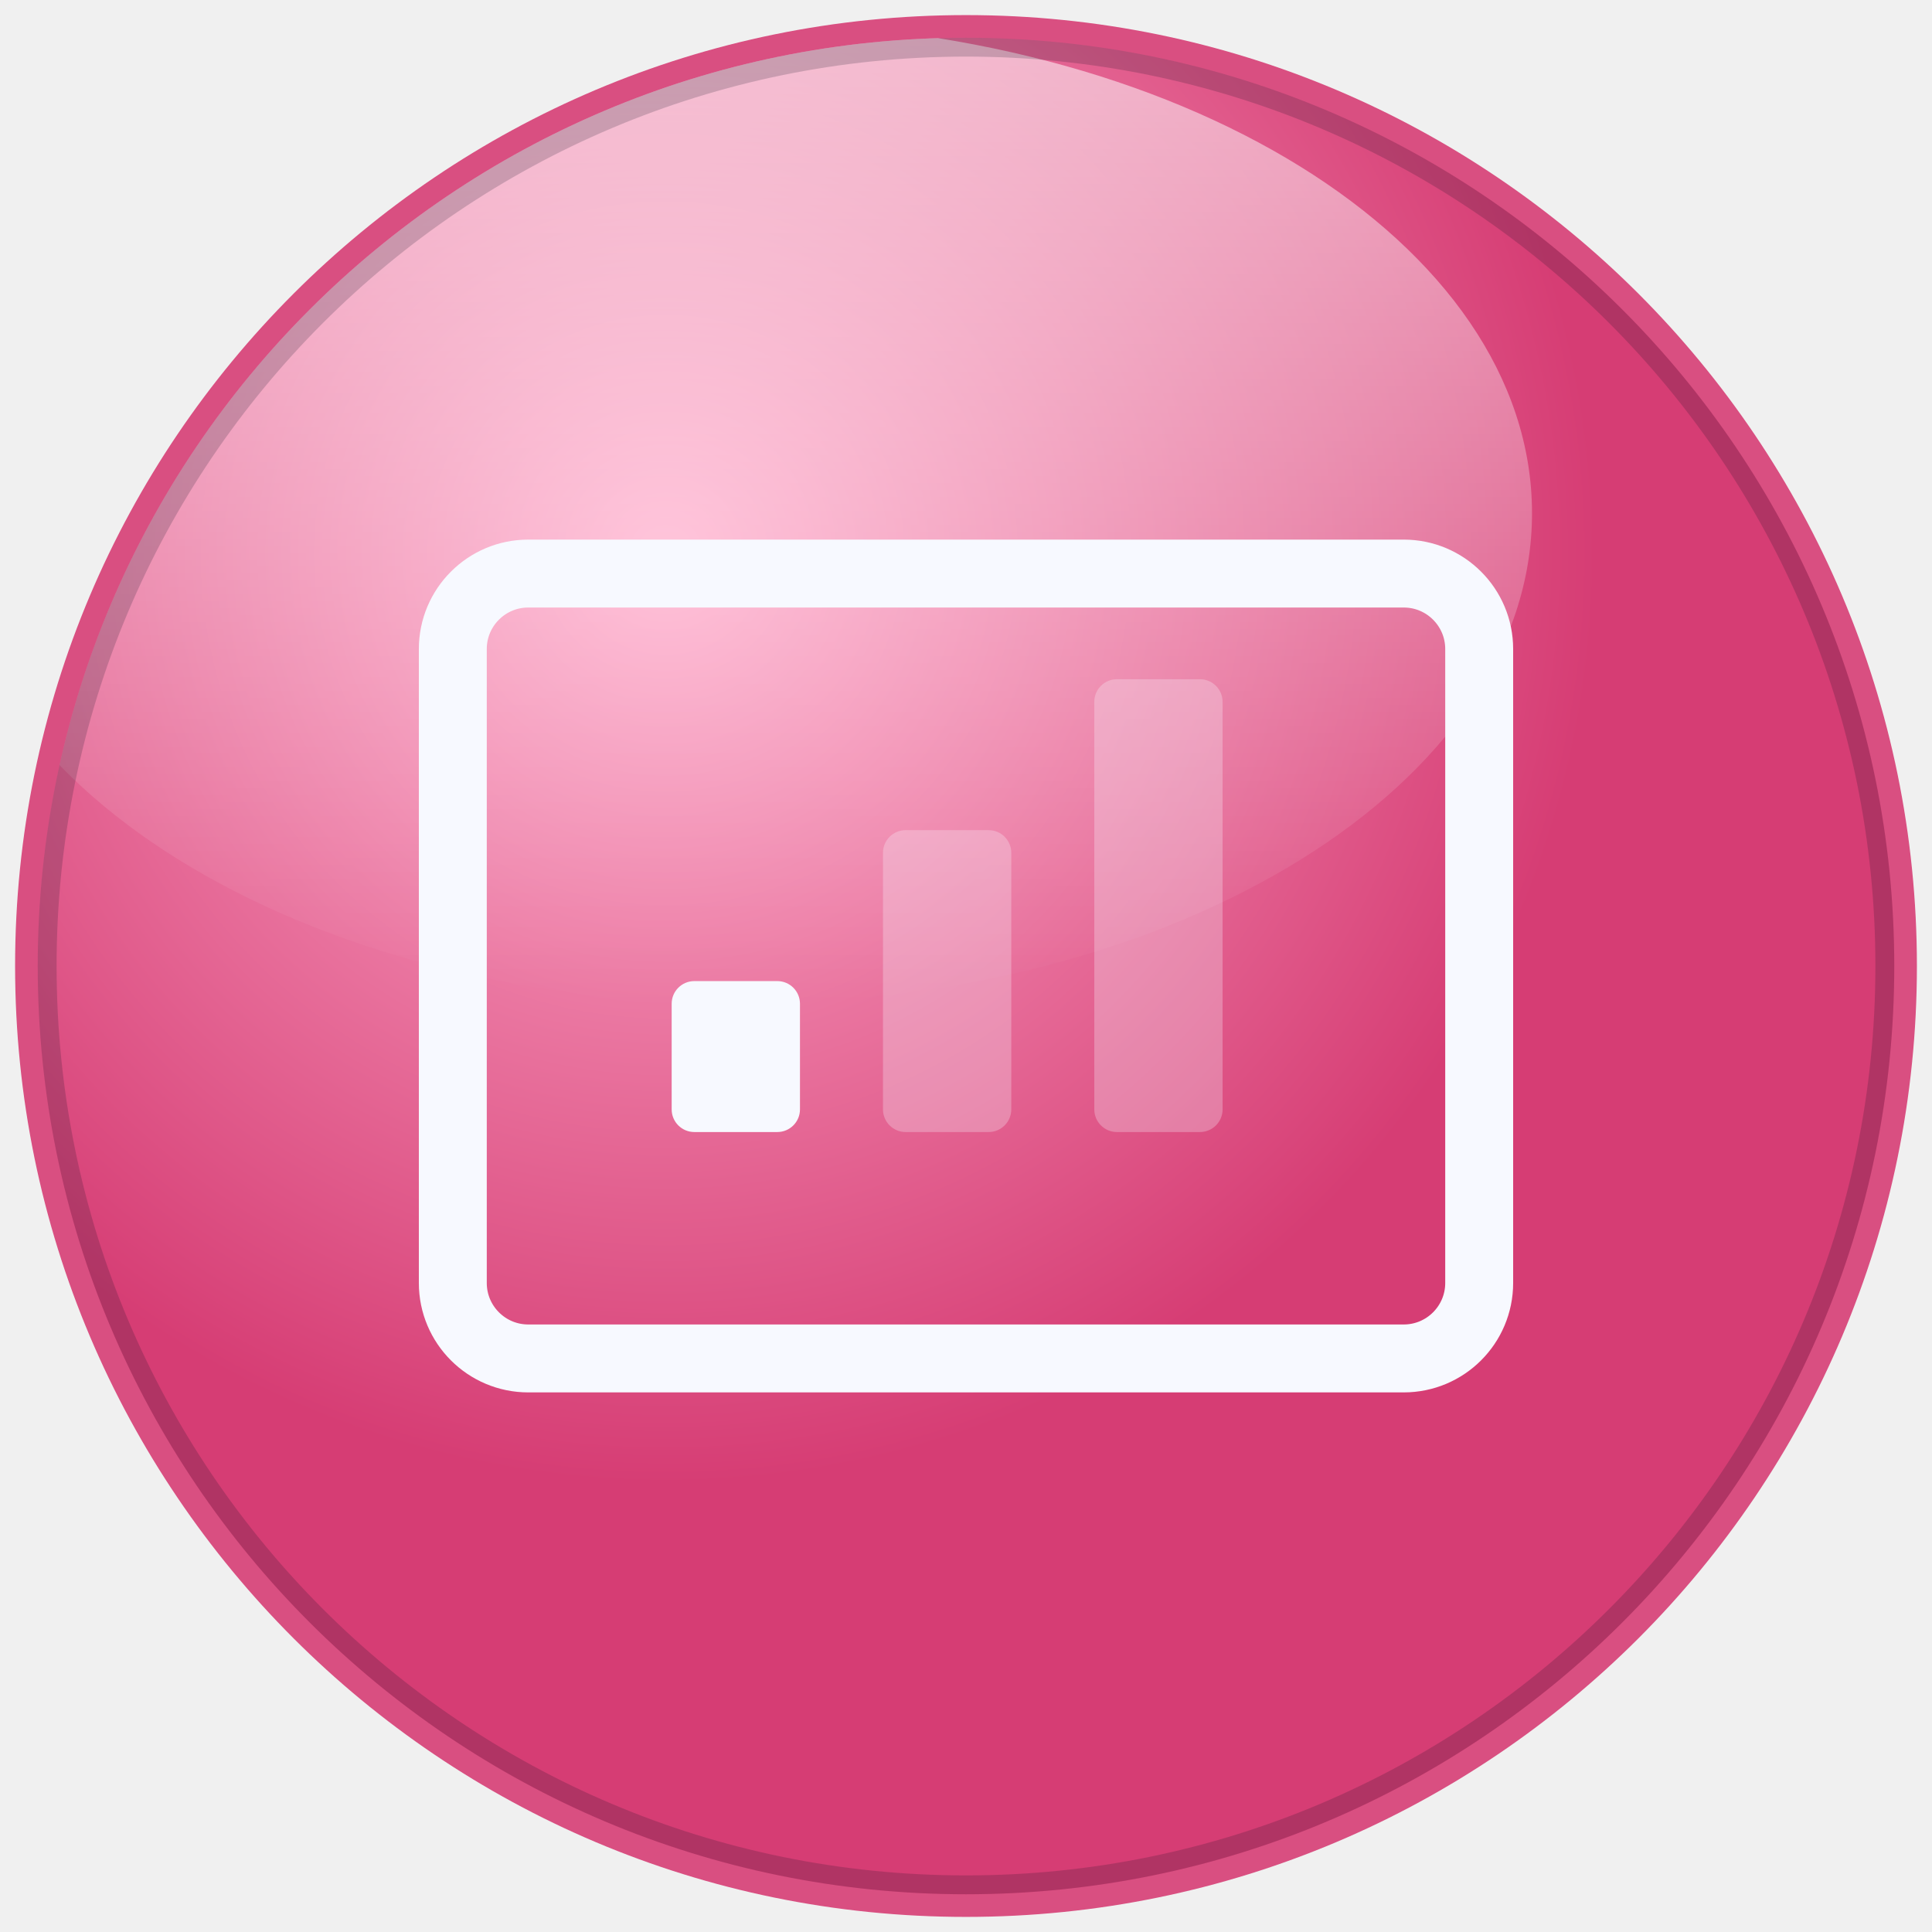
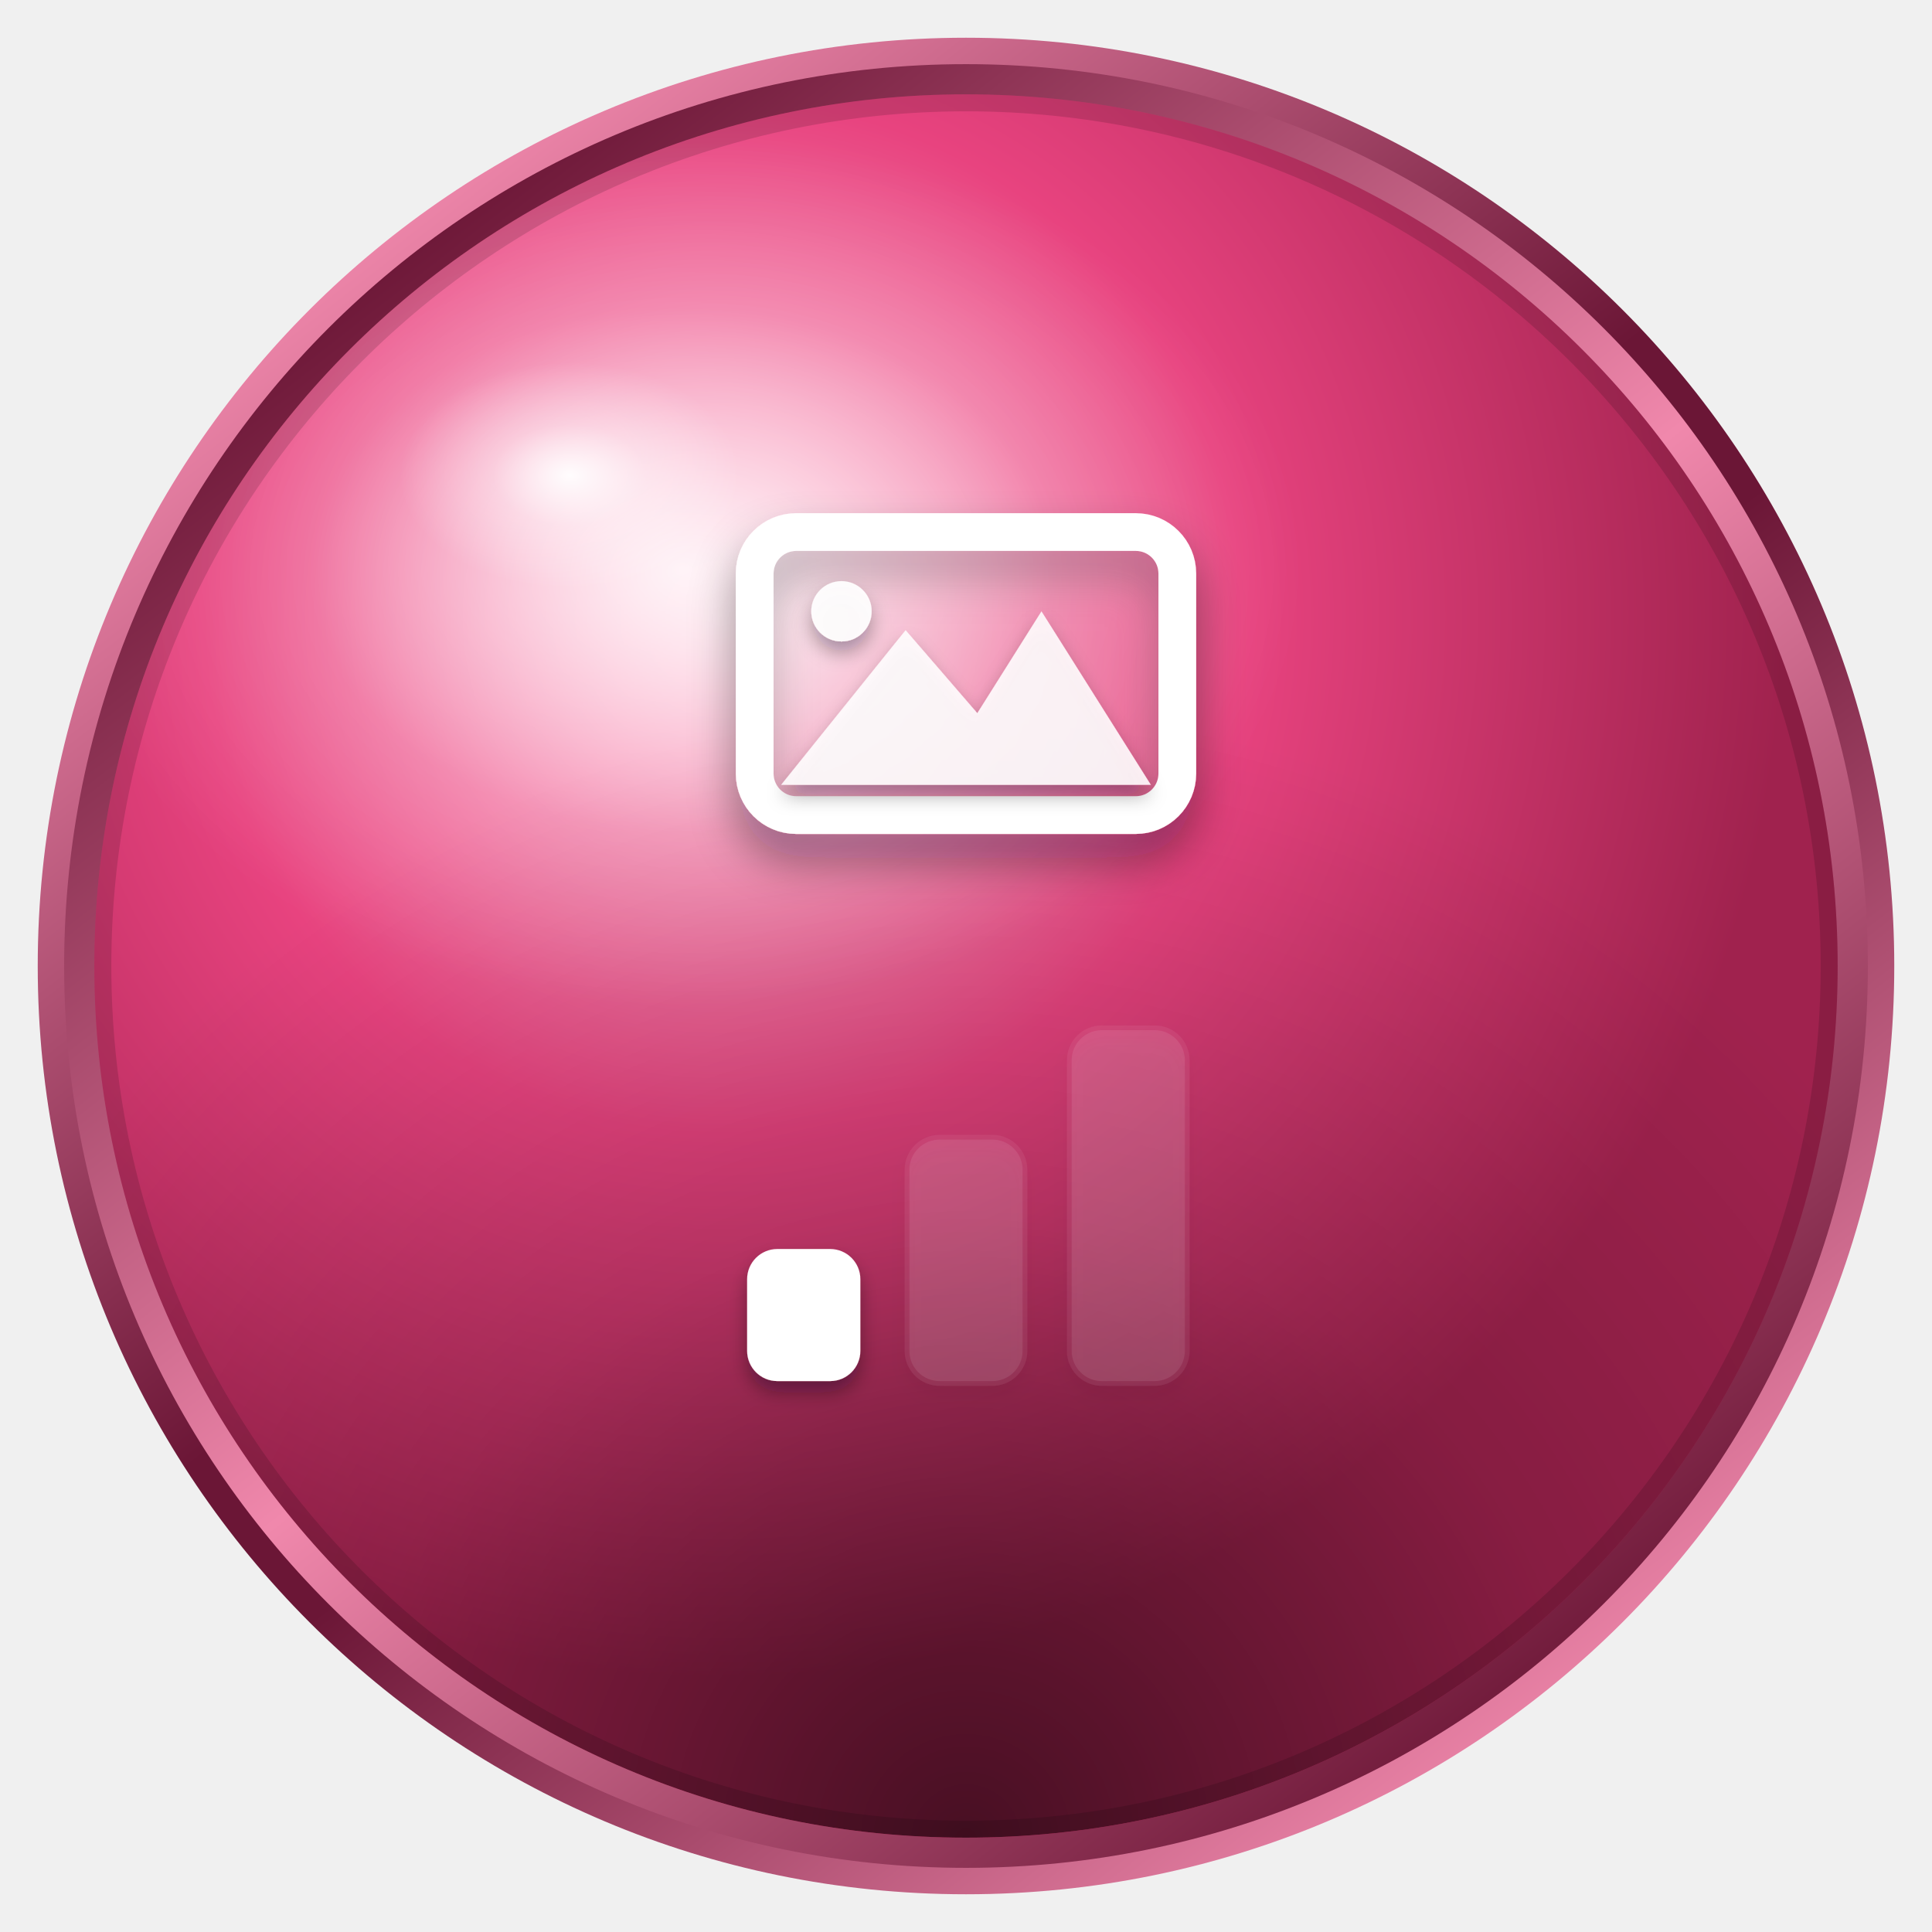
- <svg xmlns="http://www.w3.org/2000/svg" viewBox="0 0 512 512" width="512" height="512">
+ <svg xmlns="http://www.w3.org/2000/svg" viewBox="0 0 1024 1024" width="1024" height="1024">
  <defs>
-     <radialGradient id="bg" cx="34%" cy="28%" r="80%">
-       <stop offset="0%" stop-color="#FFB0CE" />
-       <stop offset="62%" stop-color="#D63D74" />
-       <stop offset="100%" stop-color="#D63D74" />
+     <radialGradient id="sphereProductImagePreviewLow" cx="36%" cy="30%" r="78%">
+       <stop offset="0%" stop-color="#FFC0D6" />
+       <stop offset="38%" stop-color="#E8437F" />
+       <stop offset="78%" stop-color="#A0224E" />
+       <stop offset="100%" stop-color="#A0224E" />
    </radialGradient>
-     <linearGradient id="gloss" x1="0" y1="0" x2="0" y2="1">
-       <stop offset="0%" stop-color="#FFFFFF" stop-opacity="0.55" />
+     <radialGradient id="hotspotProductImagePreviewLow" cx="50%" cy="50%" r="50%">
+       <stop offset="0%" stop-color="#FFFFFF" stop-opacity="0.95" />
+       <stop offset="45%" stop-color="#FFFFFF" stop-opacity="0.35" />
      <stop offset="100%" stop-color="#FFFFFF" stop-opacity="0" />
+     </radialGradient>
+     <radialGradient id="glossProductImagePreviewLow" cx="50%" cy="50%" r="50%">
+       <stop offset="0%" stop-color="#FFFFFF" stop-opacity="0.85" />
+       <stop offset="60%" stop-color="#FFFFFF" stop-opacity="0.16" />
+       <stop offset="100%" stop-color="#FFFFFF" stop-opacity="0" />
+     </radialGradient>
+     <radialGradient id="aoProductImagePreviewLow" cx="50%" cy="100%" r="65%">
+       <stop offset="0%" stop-color="#000000" stop-opacity="0.55" />
+       <stop offset="55%" stop-color="#000000" stop-opacity="0.16" />
+       <stop offset="100%" stop-color="#000000" stop-opacity="0" />
+     </radialGradient>
+     <linearGradient id="ringOuterProductImagePreviewLow" x1="18%" y1="10%" x2="82%" y2="92%">
+       <stop offset="0%" stop-color="#F088AC" />
+       <stop offset="45%" stop-color="#6B1636" />
+       <stop offset="55%" stop-color="#6B1636" />
+       <stop offset="100%" stop-color="#F088AC" />
    </linearGradient>
-     <clipPath id="circleClip">
-       <circle cx="256" cy="256" r="246" />
+     <linearGradient id="ringInnerProductImagePreviewLow" x1="18%" y1="10%" x2="82%" y2="92%">
+       <stop offset="0%" stop-color="#6B1636" />
+       <stop offset="50%" stop-color="#F088AC" />
+       <stop offset="100%" stop-color="#6B1636" />
+     </linearGradient>
+     <linearGradient id="enamelProductImagePreviewLow" x1="0" y1="0" x2="0" y2="1">
+       <stop offset="0%" stop-color="#FFFFFF" />
+       <stop offset="100%" stop-color="#DCE3F5" />
+     </linearGradient>
+     <clipPath id="clipProductImagePreviewLow">
+       <circle cx="512.0" cy="512.0" r="462" />
    </clipPath>
+     <filter id="softShadowProductImagePreviewLow" x="-40%" y="-40%" width="180%" height="180%">
+       <feDropShadow dx="0" dy="14" stdDeviation="12" flood-color="#0B0E1E" flood-opacity="0.42" />
+     </filter>
+     <filter id="tinyShadowProductImagePreviewLow" x="-60%" y="-60%" width="220%" height="220%">
+       <feDropShadow dx="0" dy="6" stdDeviation="5" flood-color="#0B0E1E" flood-opacity="0.35" />
+     </filter>
+     <filter id="innerGlowProductImagePreviewLow" x="-60%" y="-60%" width="220%" height="220%">
+       <feGaussianBlur stdDeviation="18" />
+     </filter>
  </defs>
-   <circle cx="256" cy="256" r="252" fill="#D63D74" opacity="0.9" />
-   <circle cx="256" cy="256" r="246" fill="url(#bg)" />
-   <g clip-path="url(#circleClip)">
-     <ellipse cx="196" cy="136" rx="210" ry="130" fill="url(#gloss)" />
-     <circle cx="256" cy="256" r="246" fill="none" stroke="#0A0E20" stroke-opacity="0.18" stroke-width="10" />
-     <path d="M140 152 h232 a20 20 0 0 1 20 20 v168 a20 20 0 0 1 -20 20 h-232 a20 20 0 0 1 -20 -20 v-168 a20 20 0 0 1 20 -20 Z" fill="none" stroke="#F7F9FF" stroke-width="18" stroke-linecap="round" stroke-linejoin="round" />
-     <rect x="178" y="260" width="34" height="40" rx="6" fill="#F7F9FF" opacity="1.0" />
-     <rect x="234" y="220" width="34" height="80" rx="6" fill="#F7F9FF" opacity="0.28" />
-     <rect x="290" y="180" width="34" height="120" rx="6" fill="#F7F9FF" opacity="0.28" />
+   <circle cx="512.0" cy="512.0" r="492" fill="url(#ringOuterProductImagePreviewLow)" />
+   <circle cx="512.0" cy="512.0" r="478" fill="url(#ringInnerProductImagePreviewLow)" />
+   <circle cx="512.0" cy="512.0" r="462" fill="url(#sphereProductImagePreviewLow)" />
+   <g clip-path="url(#clipProductImagePreviewLow)">
+     <circle cx="512.0" cy="512.0" r="462" fill="url(#aoProductImagePreviewLow)" style="mix-blend-mode:multiply" />
+     <ellipse cx="362.0" cy="302.0" rx="330" ry="230" fill="url(#glossProductImagePreviewLow)" />
+     <ellipse cx="302.0" cy="252.0" rx="90" ry="60" fill="url(#hotspotProductImagePreviewLow)" />
+     <circle cx="512.0" cy="512.0" r="458" fill="none" stroke="#000000" stroke-opacity="0.14" stroke-width="10" />
+     <g filter="url(#softShadowProductImagePreviewLow)">
+       <rect x="400.0" y="282" width="224" height="150" rx="22" fill="none" stroke="#FFFFFF" stroke-width="20" />
+       <rect x="400.0" y="282" width="224" height="150" rx="22" fill="#FFFFFF" opacity="0.06" />
+     </g>
+     <g filter="url(#tinyShadowProductImagePreviewLow)">
+       <circle cx="446.0" cy="324" r="16" fill="#FFFFFF" opacity="0.92" />
+       <path d="M414.0 416 L480.0 334 L518.0 378 L552.0 324 L610.0 416 Z" fill="#FFFFFF" opacity="0.88" />
+     </g>
+     <g filter="url(#tinyShadowProductImagePreviewLow)">
+       <rect x="396.0" y="662.0" width="60" height="70" rx="16" fill="#FFFFFF" />
+       <rect x="482.0" y="604.0" width="60" height="128" rx="16" fill="#FFFFFF" opacity="0.14" stroke="#FFFFFF" stroke-width="5" stroke-opacity="0.4" />
+       <rect x="568.0" y="546.0" width="60" height="186" rx="16" fill="#FFFFFF" opacity="0.14" stroke="#FFFFFF" stroke-width="5" stroke-opacity="0.4" />
+     </g>
  </g>
</svg>
